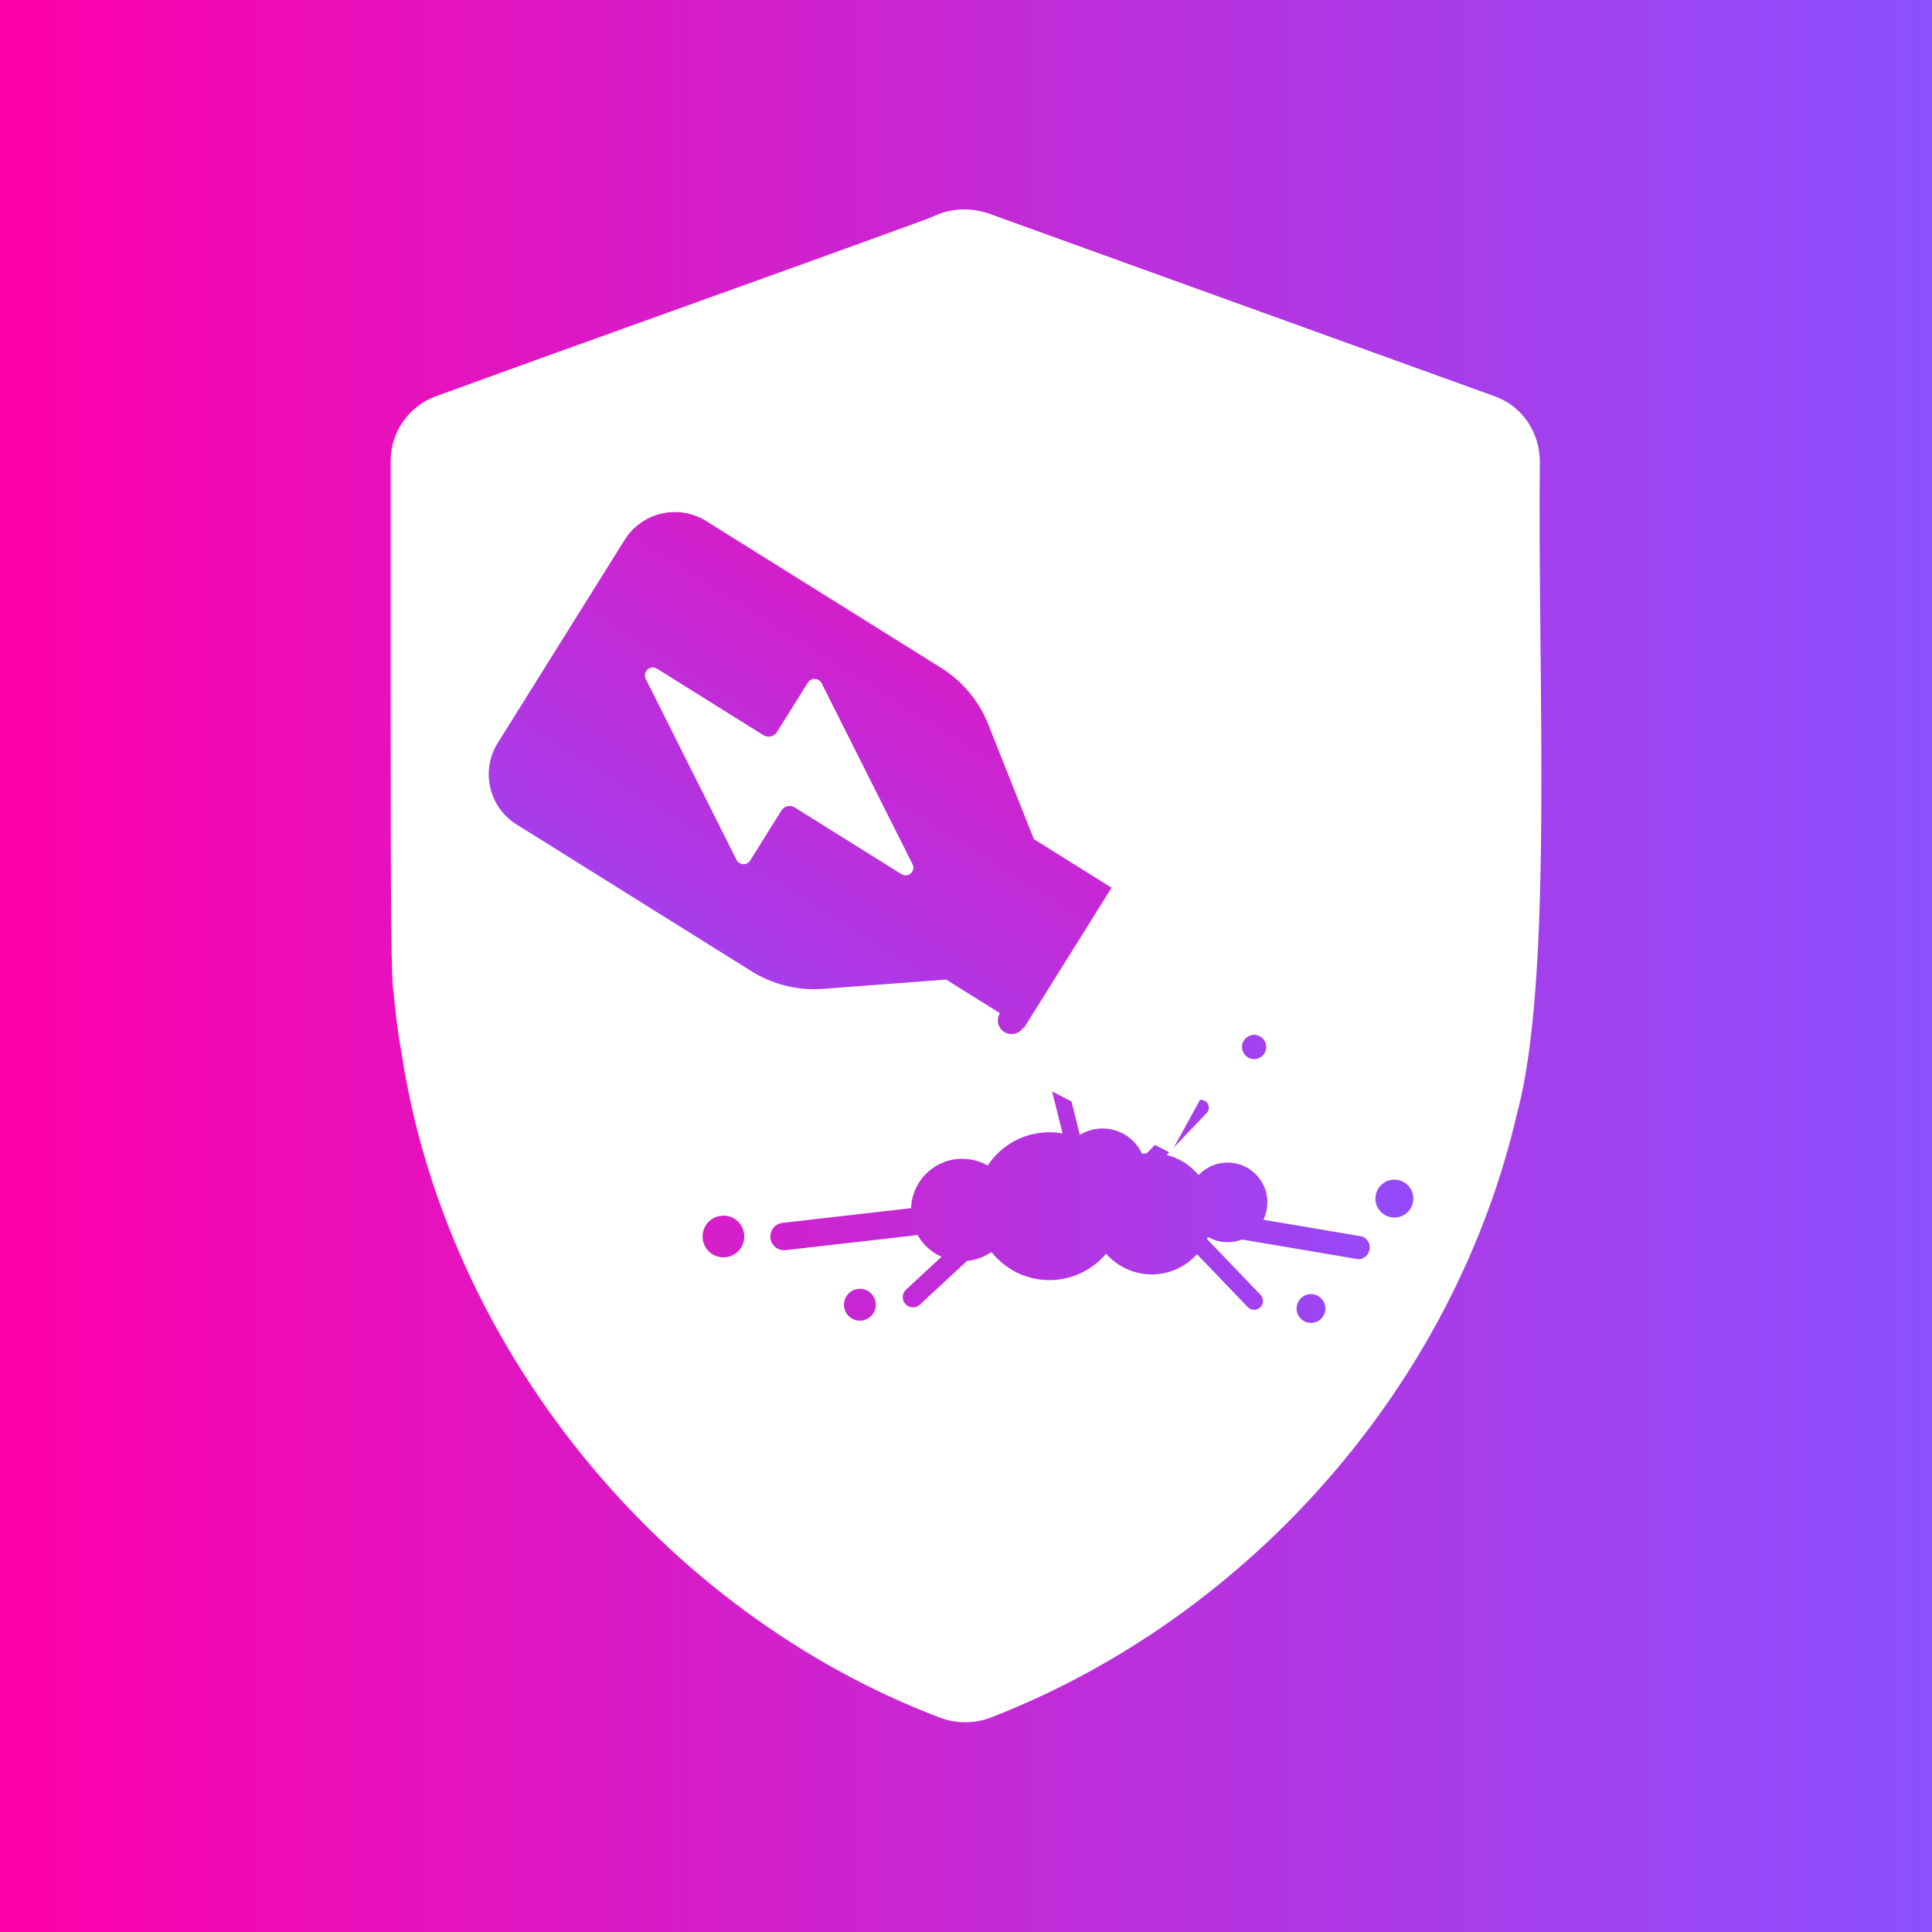
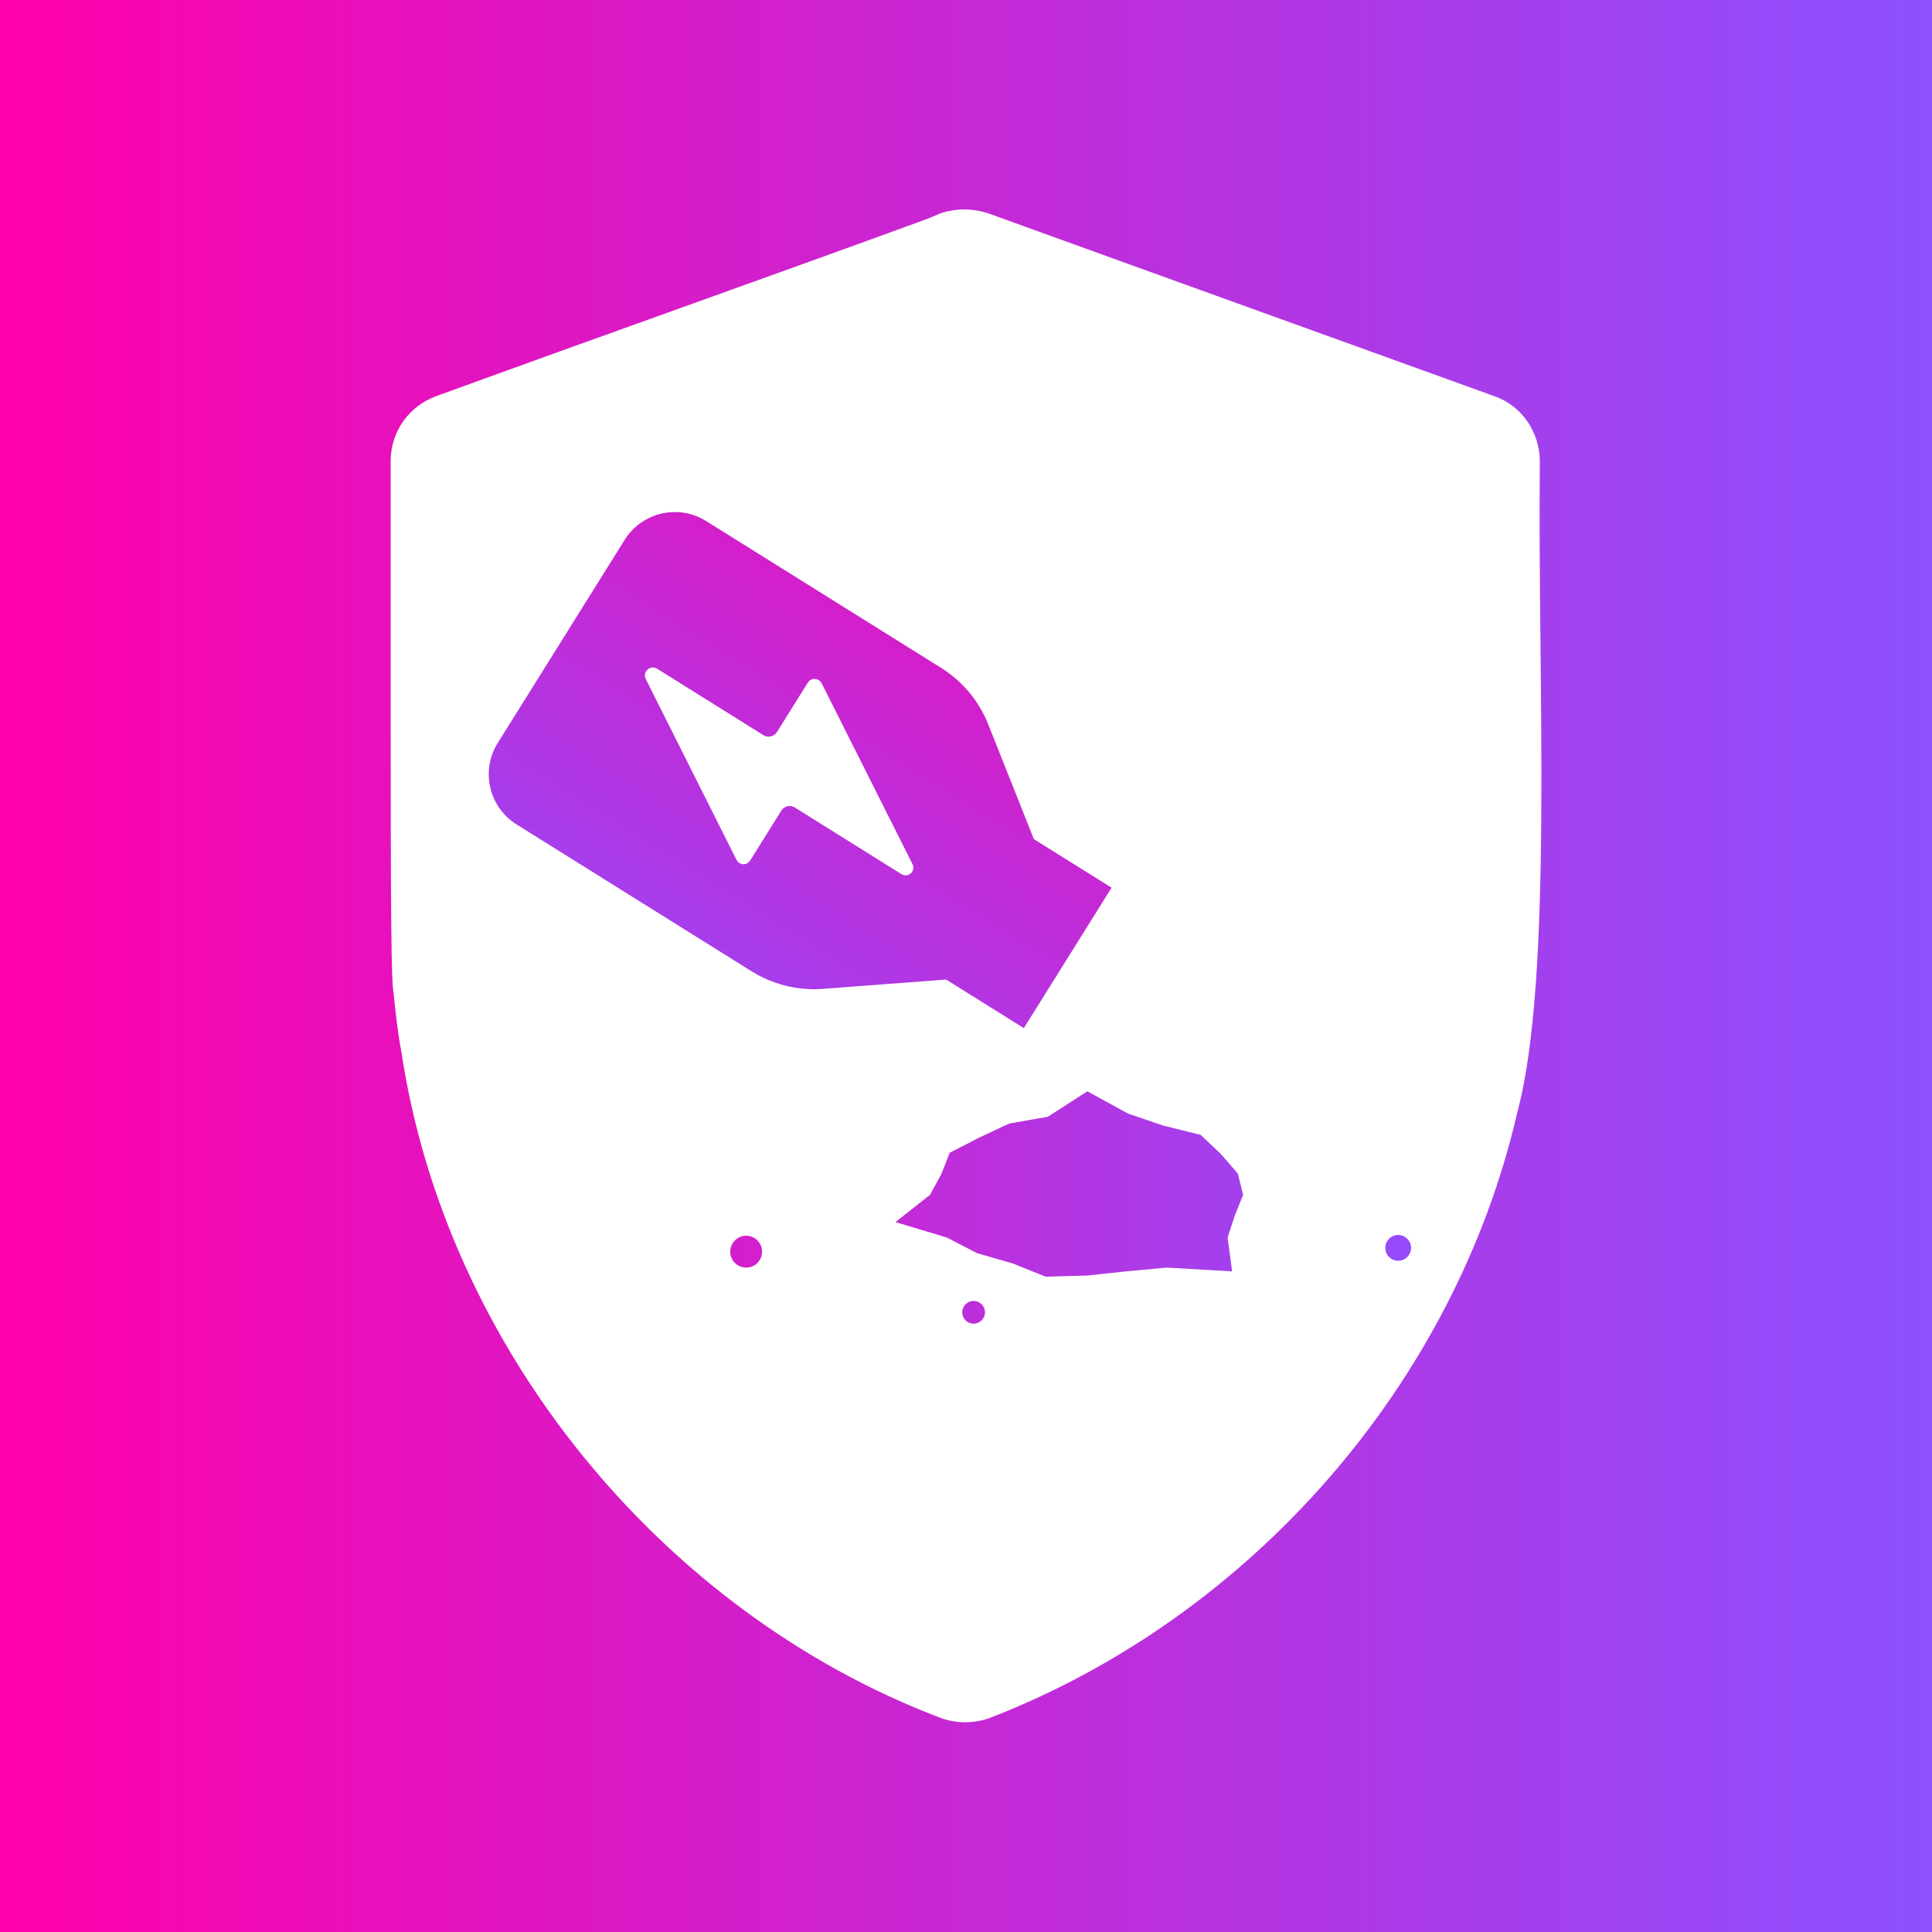
<svg xmlns="http://www.w3.org/2000/svg" viewBox="-6.527 2.221 32.279 32.279" role="img" aria-label="Socket sauce">
  <defs>
    <linearGradient id="socket-brand-plate" gradientUnits="userSpaceOnUse" x1="-6.527" y1="0" x2="25.753" y2="0">
      <stop offset="0%" stop-color="#ff00aa" />
      <stop offset="100%" stop-color="#8c50ff" />
    </linearGradient>
  </defs>
  <rect data-socket-layer="plate" x="-6.527" y="2.221" width="32.279" height="32.279" fill="url(#socket-brand-plate)" />
  <path data-socket-layer="shield" fill="#ffffff" d="M18.44 8.84c.46.16.76.6.76 1.1-.04 3.58.23 8.63-.38 10.88-1.04 4.5-4.42 8.4-8.8 10.1a1.2 1.2 0 0 1-.84 0C4.52 29.15.92 24.73.18 19.8c-.06-.31-.1-.67-.13-.98-.04-.2-.05-1.14-.05-5.17V9.91a1.15 1.15 0 0 1 .76-1.07c2.8-1.02 5.38-1.93 8.2-2.96l.24-.1q.38-.12.77 0l2.24.81z" />
  <g data-socket-layer="glyph" transform="translate(2.013 9.2) scale(0.63333)">
    <defs>
      <mask id="glyph-cut-0" maskUnits="userSpaceOnUse" x="-4000" y="-4000" width="8000" height="8000">
        <rect x="-4000" y="-4000" width="8000" height="8000" fill="#ffffff" />
        <g transform="translate(4.9 1.4) scale(.727)">
          <path fill="#000000" d="M9.89 9.54c.19-.32.67-.18.67.19v5.85c0 .25.2.45.46.45h2.73c.29 0 .46.31.31.56l-4.9 8.04c-.2.31-.68.17-.68-.2V18.6a.46.46 0 0 0-.46-.46H5.3a.37.37 0 0 1-.31-.55z" />
        </g>
      </mask>
      <mask id="glyph-cut-1" maskUnits="userSpaceOnUse" x="-4000" y="-4000" width="8000" height="8000">
        <rect x="-4000" y="-4000" width="8000" height="8000" fill="#ffffff" />
-         <path fill="#000000" d="m8.6 10.2 11 5.2-2.2 4-10-5.2Z" />
+         <path fill="#000000" d="m8.2 9 11 5.2-1.8 3.5-10.2-5.1Z" />
      </mask>
    </defs>
    <g transform="translate(-3.8 -1.8) rotate(122 12 12) translate(12 12) scale(.78) translate(-12 -12)" mask="url(#glyph-cut-0)">
      <path fill="url(#socket-brand-plate)" fill-rule="evenodd" d="M9.2 2.2h5.6v3.1l2.5 3.4a4 4 0 0 1 .75 2.33v9.37a2 2 0 0 1-2 2h-8.1a2 2 0 0 1-2-2v-9.37A4 4 0 0 1 6.7 8.7l2.5-3.4Z" />
    </g>
    <g mask="url(#glyph-cut-1)">
-       <path fill="url(#socket-brand-plate)" fill-rule="nonzero" d="M14.2 18.85a1.95 1.95 0 1 1 0 3.9 1.95 1.95 0 1 1 0-3.9" />
-       <path fill="url(#socket-brand-plate)" fill-rule="nonzero" d="M16.9 19.4a1.6 1.6 0 1 1 0 3.2 1.6 1.6 0 1 1 0-3.2" />
-       <path fill="url(#socket-brand-plate)" fill-rule="nonzero" d="M11.9 19.55a1.35 1.35 0 1 1 0 2.7 1.35 1.35 0 1 1 0-2.7" />
-       <path fill="url(#socket-brand-plate)" fill-rule="nonzero" d="M18.9 19.65a1.05 1.05 0 1 1 0 2.1 1.05 1.05 0 1 1 0-2.1" />
-       <path fill="url(#socket-brand-plate)" fill-rule="nonzero" d="M15.6 18.75a1.15 1.15 0 1 1 0 2.3 1.15 1.15 0 1 1 0-2.3" />
-       <path fill="url(#socket-brand-plate)" fill-rule="nonzero" d="m14.16 20.44-7 .8a.36.36 0 0 0 .08.72l7-.8a.36.36 0 0 0-.08-.72" />
-       <path fill="url(#socket-brand-plate)" fill-rule="nonzero" d="m16.45 21.2 5.9 1a.31.31 0 0 0 .1-.6l-5.9-1a.31.31 0 0 0-.1.6" />
-       <path fill="url(#socket-brand-plate)" fill-rule="nonzero" d="m13.22 20.4-2.8 2.6a.26.26 0 0 0 .36.4l2.8-2.6a.26.26 0 0 0-.36-.4" />
-       <path fill="url(#socket-brand-plate)" fill-rule="nonzero" d="m17.03 20.96 2.4 2.5a.23.23 0 0 0 .34-.32l-2.4-2.5a.23.23 0 0 0-.34.32" />
-       <path fill="url(#socket-brand-plate)" fill-rule="nonzero" d="m15.31 20.15-.7-2.8a.22.22 0 0 0-.42.1l.7 2.8a.22.22 0 0 0 .42-.1" />
-       <path fill="url(#socket-brand-plate)" fill-rule="nonzero" d="m16.35 20.44 2-2.1a.2.2 0 0 0-.3-.28l-2 2.1a.2.2 0 0 0 .3.28" />
+       <path fill="url(#socket-brand-plate)" fill-rule="nonzero" d="m19.31 20.5-.22.55-.19.58.12.89-1.72-.1-1.08.1-1.02.11-1.1.03-.87-.35-.94-.27-.79-.41-1.36-.41.91-.72.3-.55.22-.56.78-.4.79-.37 1.02-.18 1.04-.67 1.08.59.91.31 1 .25.53.5.45.52Z" />
    </g>
-     <path fill="url(#socket-brand-plate)" fill-rule="evenodd" d="M5.6 21.05a.55.55 0 1 1 0 1.1.55.55 0 1 1 0-1.1" />
-     <path fill="url(#socket-brand-plate)" fill-rule="evenodd" d="M23.3 20.1a.5.5 0 1 1 0 1 .5.5 0 1 1 0-1" />
-     <path fill="url(#socket-brand-plate)" fill-rule="evenodd" d="M9.2 22.98a.42.42 0 1 1 0 .84.42.42 0 1 1 0-.84" />
-     <path fill="url(#socket-brand-plate)" fill-rule="evenodd" d="M21.1 23.12a.38.38 0 1 1 0 .76.38.38 0 1 1 0-.76" />
-     <path fill="url(#socket-brand-plate)" fill-rule="evenodd" d="M13.2 15.54a.36.36 0 1 1 0 .72.36.36 0 1 1 0-.72" />
-     <path fill="url(#socket-brand-plate)" fill-rule="evenodd" d="M19.6 16.28a.32.32 0 1 1 0 .64.32.32 0 1 1 0-.64" />
+     <path fill="url(#socket-brand-plate)" fill-rule="evenodd" d="M6.2 21.58a.42.42 0 1 1 0 .84.42.42 0 1 1 0-.84" />
+     <path fill="url(#socket-brand-plate)" fill-rule="evenodd" d="M23.4 21.56a.34.34 0 1 1 0 .68.34.34 0 1 1 0-.68" />
+     <path fill="url(#socket-brand-plate)" fill-rule="evenodd" d="M12.2 23.3a.3.3 0 1 1 0 .6.3.3 0 1 1 0-.6" />
  </g>
</svg>
